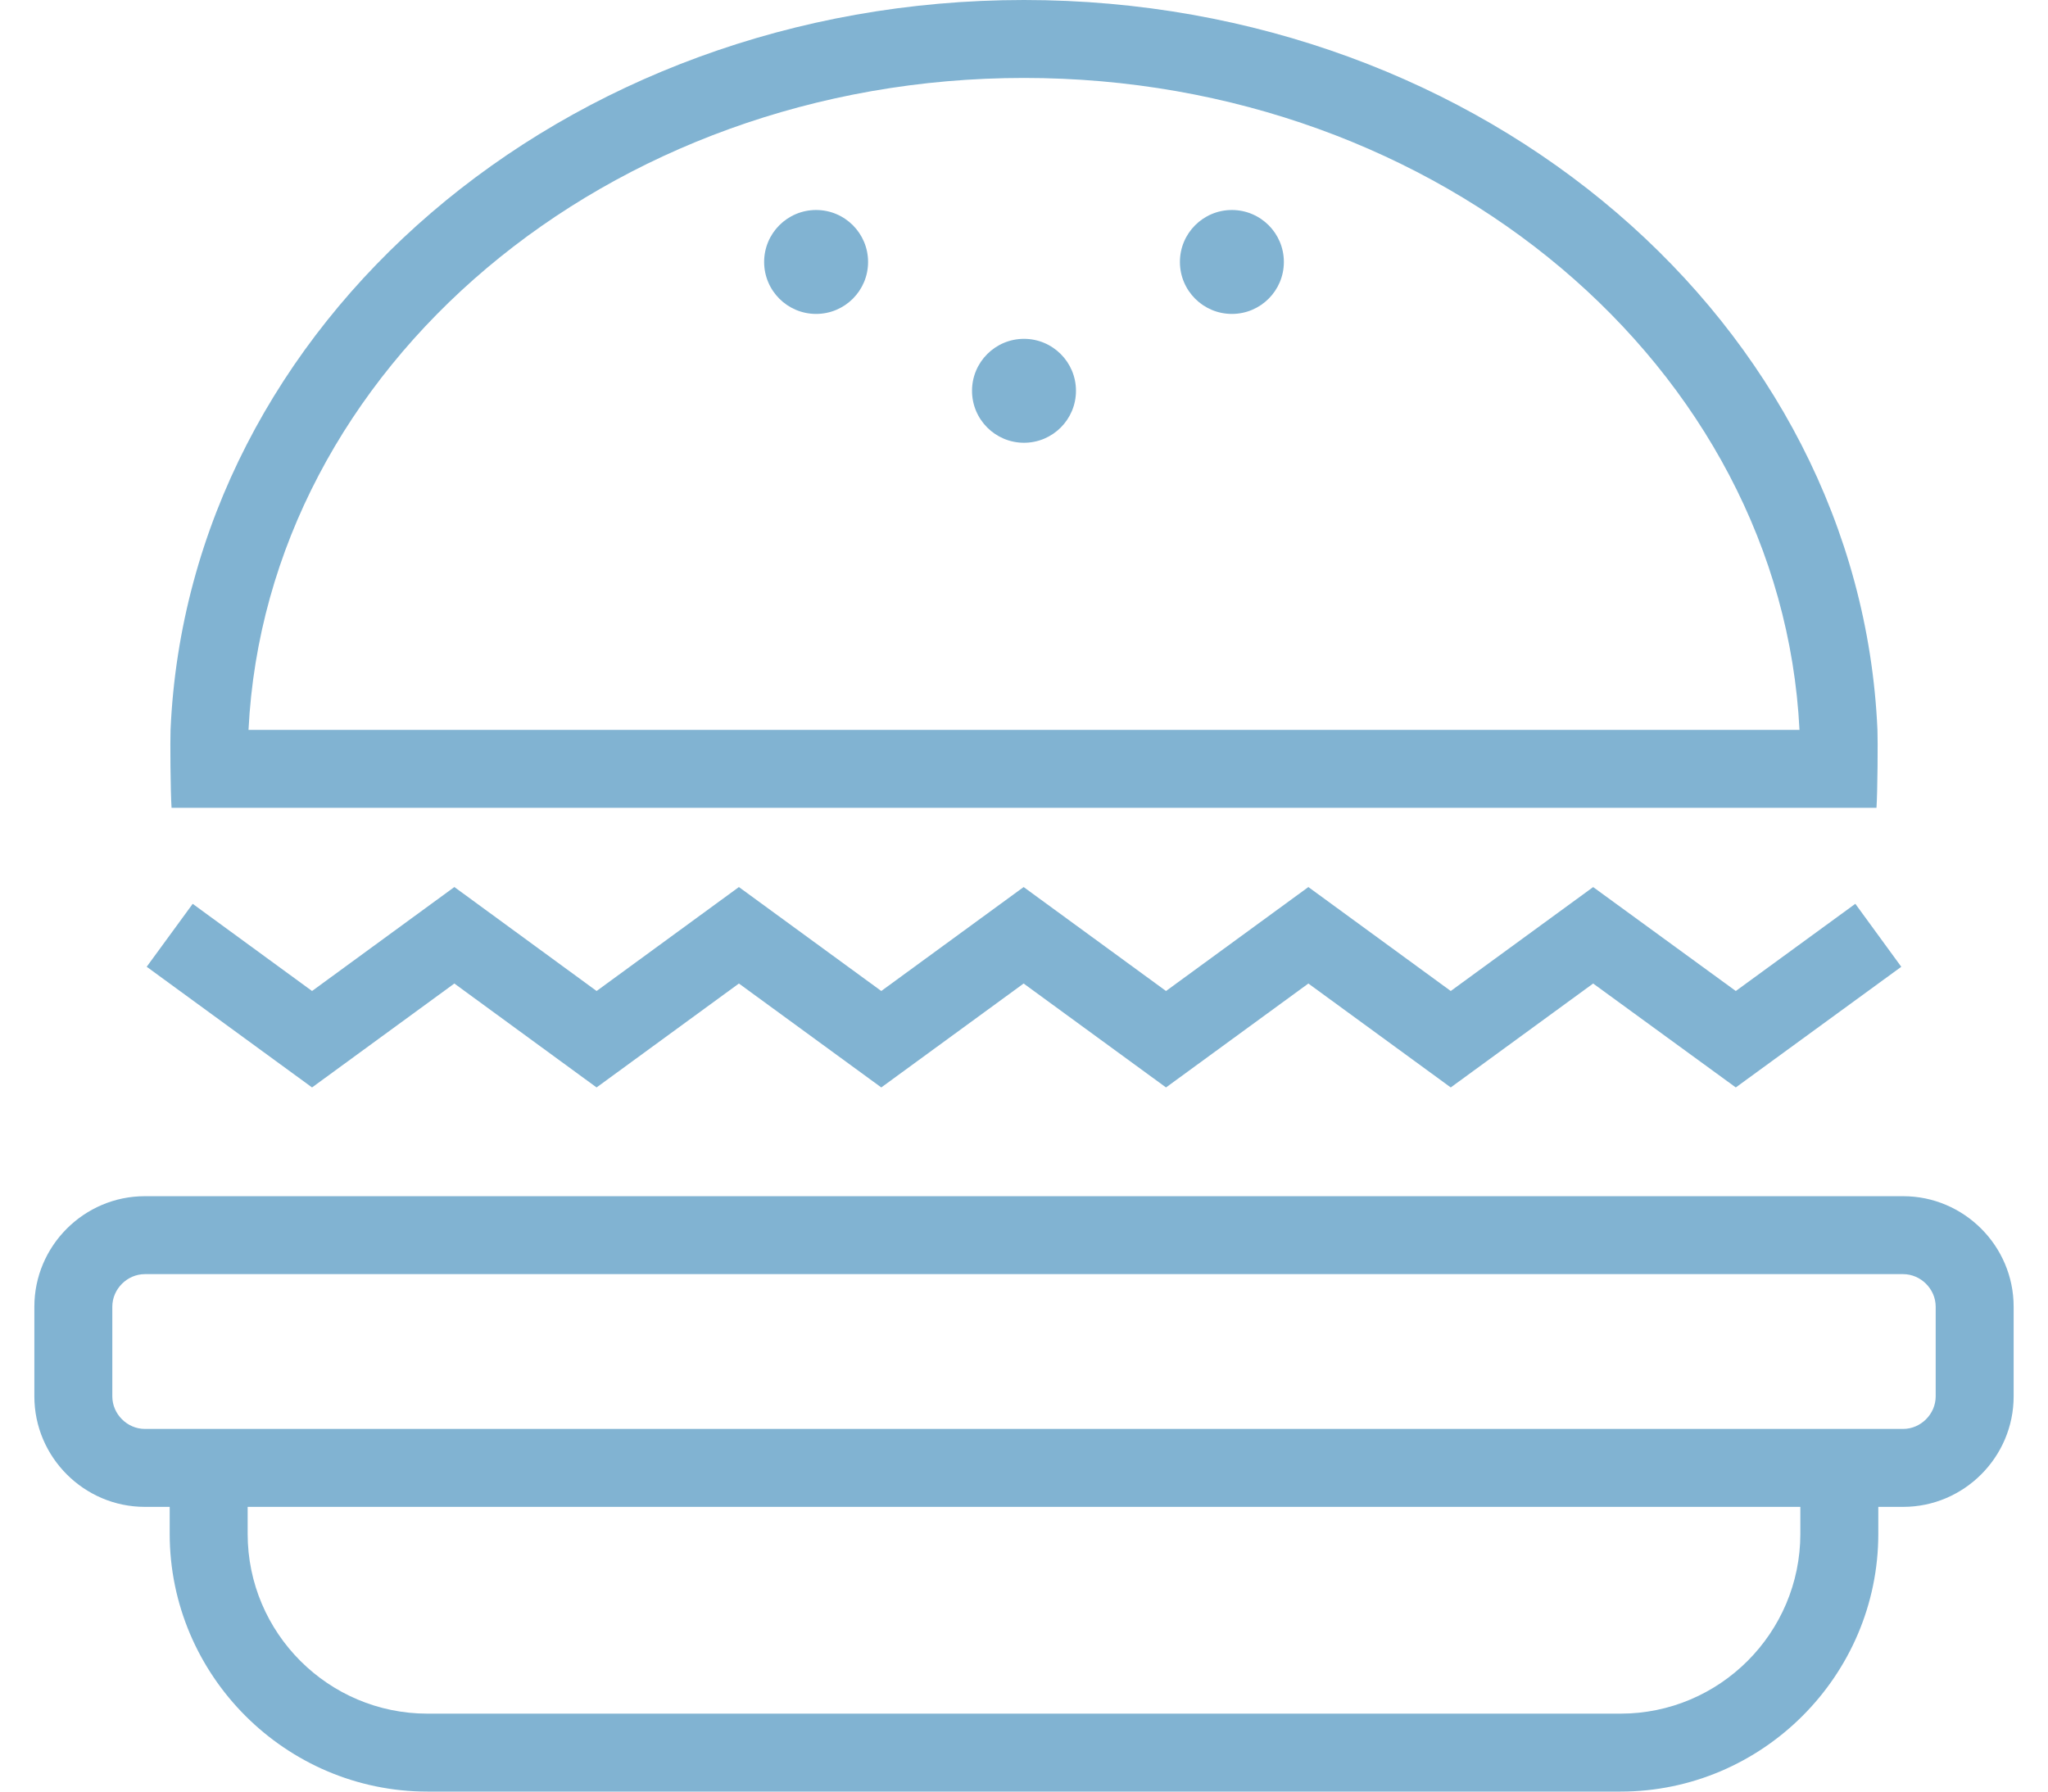
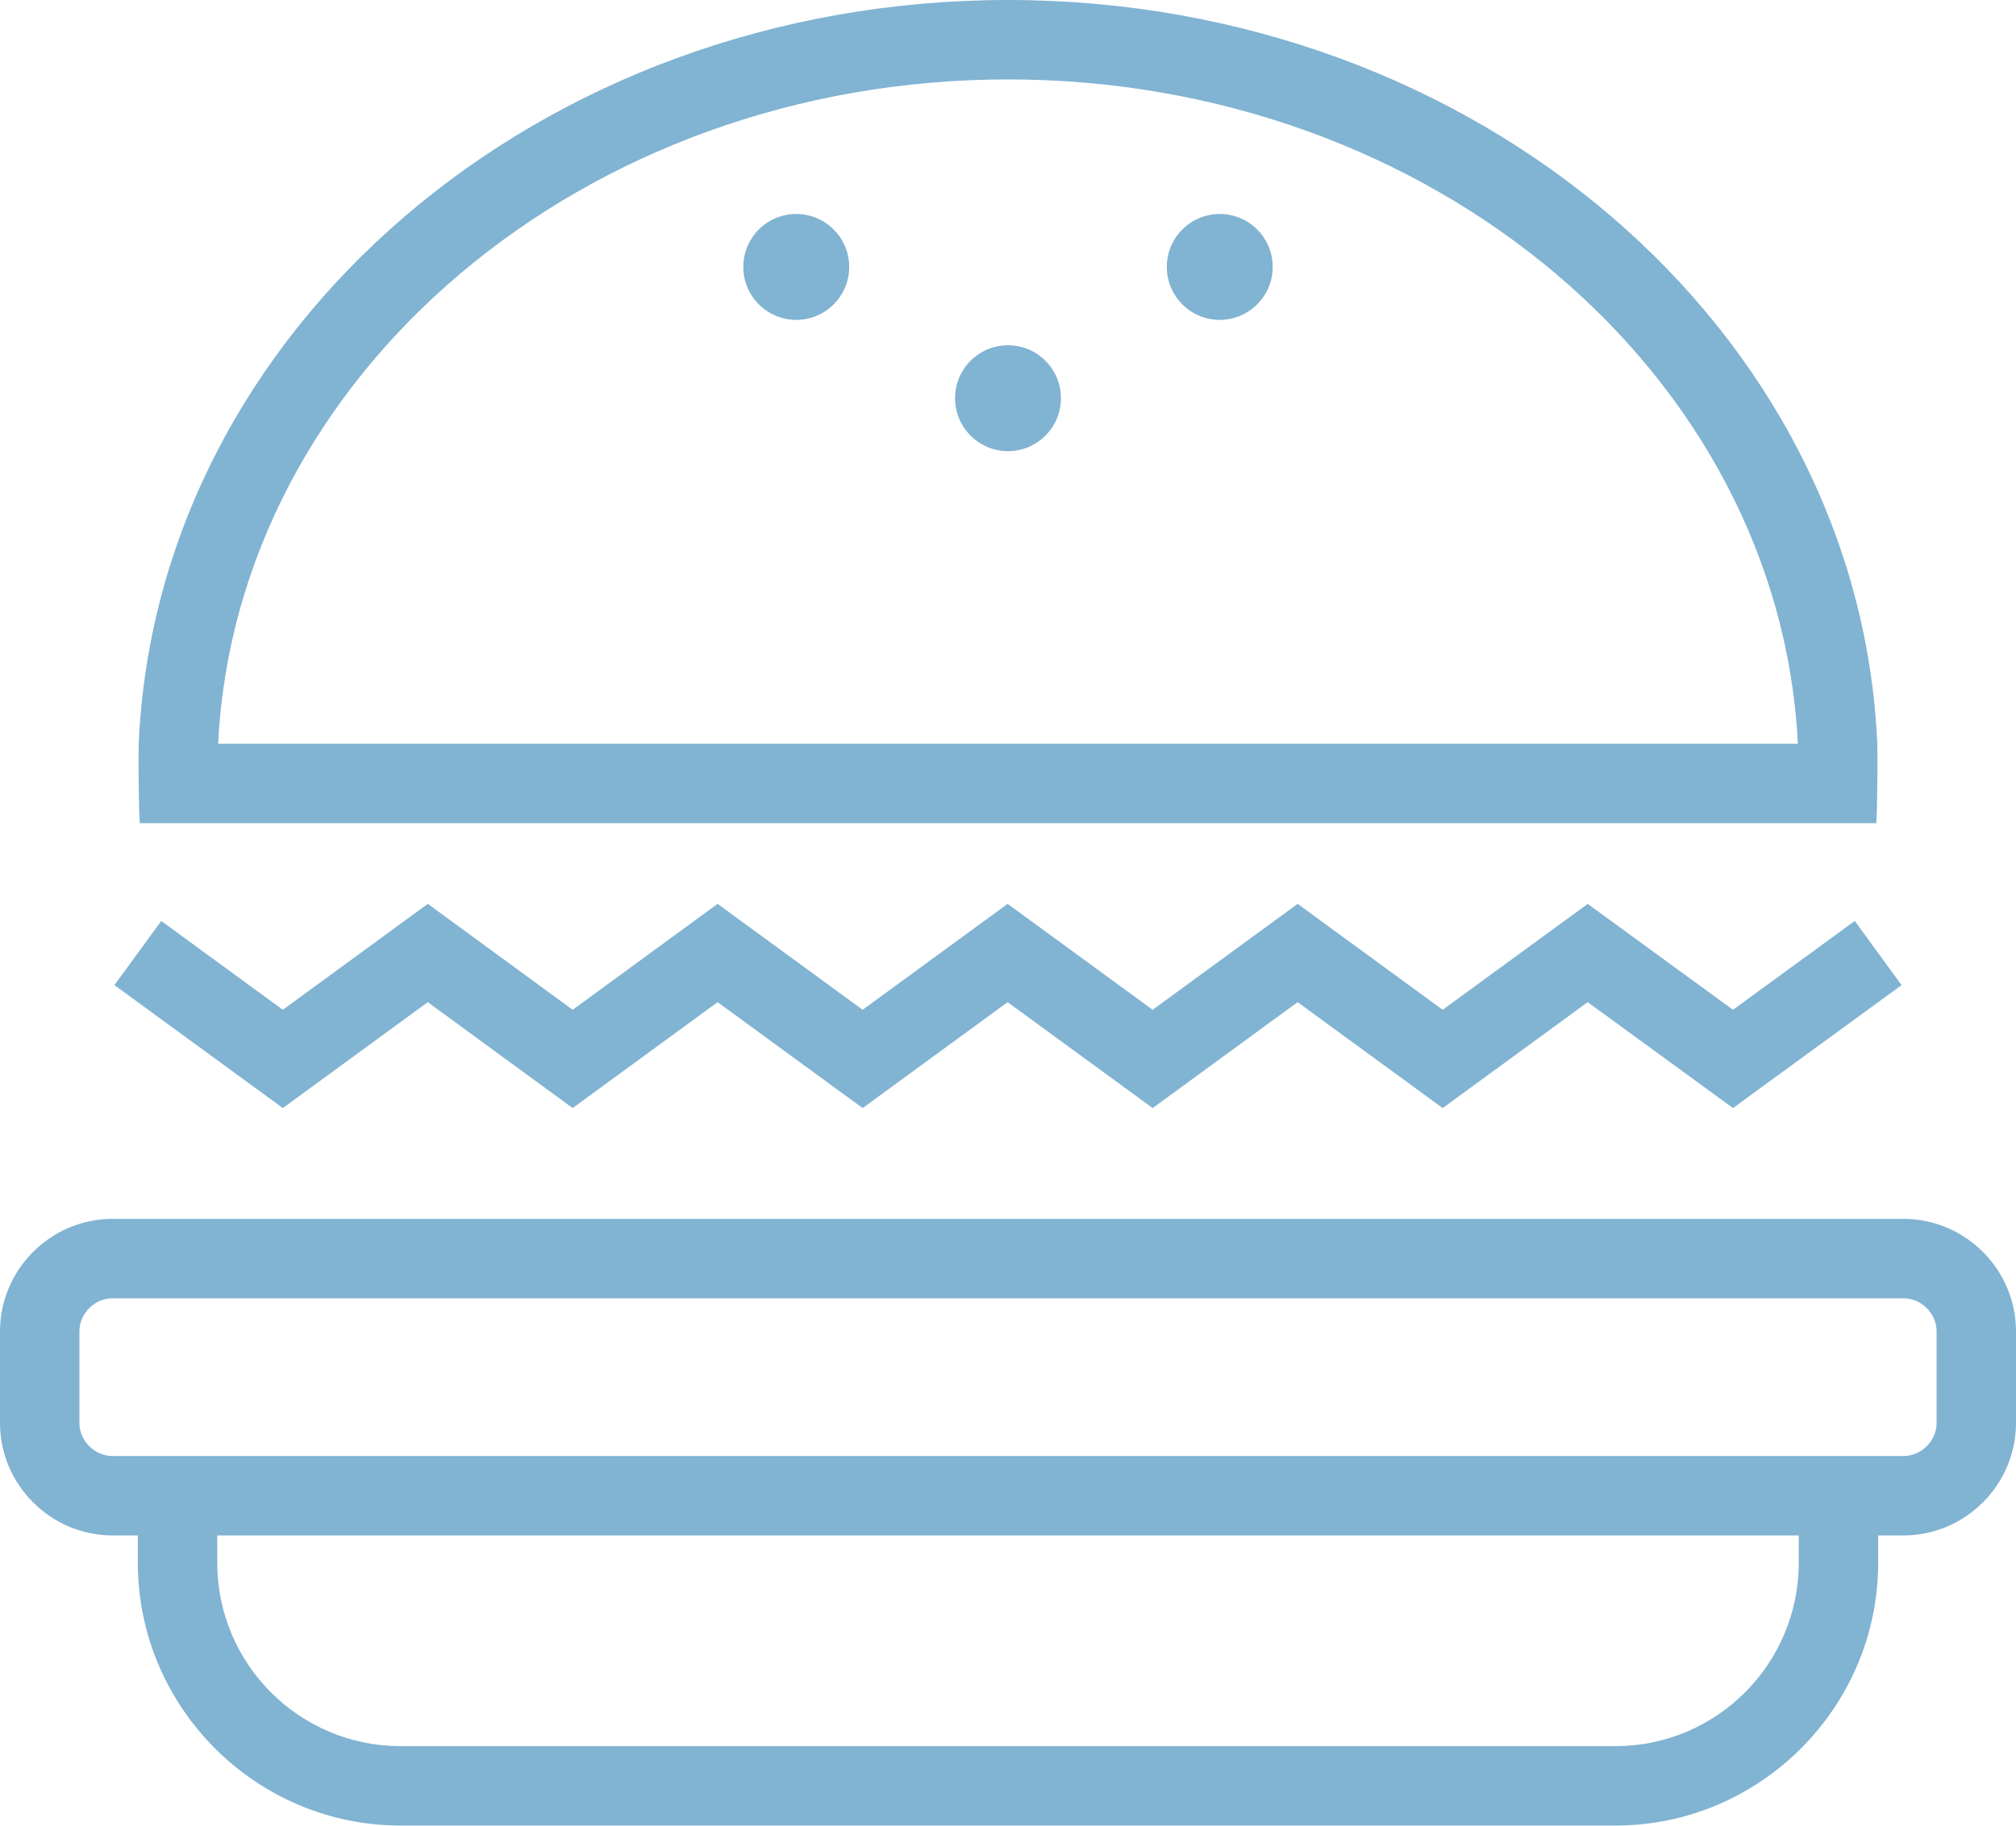
- <svg xmlns="http://www.w3.org/2000/svg" version="1.1" id="Layer_1" x="0px" y="0px" fill="#81b3d2" width="40px" height="35px" viewBox="0 0 76.166 68.959" enable-background="new 0 0 76.166 68.959" xml:space="preserve">
+ <svg xmlns="http://www.w3.org/2000/svg" version="1.1" id="Layer_1" x="0px" y="0px" fill="#81b3d2" viewBox="0 0 76.166 68.959" enable-background="new 0 0 76.166 68.959" xml:space="preserve">
  <g>
    <path d="M71.914,46.042H4.252C1.914,46.042,0,47.955,0,50.294v3.454C0,56.086,1.914,58,4.252,58h0.956v1.037 c0,5.457,4.464,9.922,9.921,9.922h45.908c5.456,0,9.921-4.465,9.921-9.922V58h0.956c2.339,0,4.252-1.914,4.252-4.252v-3.454 C76.166,47.955,74.253,46.042,71.914,46.042z M67.958,59.037c0,3.815-3.104,6.922-6.921,6.922H15.129 c-3.816,0-6.921-3.104-6.921-6.922V58h59.75V59.037z M73.166,53.748c0,0.679-0.573,1.252-1.252,1.252H4.252 C3.573,55,3,54.427,3,53.748v-3.454c0-0.679,0.573-1.252,1.252-1.252h67.662c0.679,0,1.252,0.573,1.252,1.252V53.748z" />
    <polygon points="16.162,37.856 21.635,41.856 27.112,37.856 32.591,41.856 38.069,37.856 43.548,41.856 49.026,37.856 54.505,41.856 59.985,37.856 65.474,41.856 71.842,37.212 70.074,34.788 65.474,38.144 59.985,34.144 54.505,38.144 49.026,34.143 43.548,38.144 38.069,34.143 32.591,38.144 27.112,34.143 21.636,38.144 16.163,34.142 10.686,38.144 6.093,34.789 4.323,37.211 10.686,41.856  " />
    <path d="M70.888,31.094c0.041-0.61,0.055-2.616,0.037-3C70.242,12.476,55.804,0,38.083,0C20.363,0,5.924,12.476,5.241,28.094 c-0.017,0.384-0.004,2.389,0.039,3H70.888z M38.083,3c16.031,0,29.15,11.154,29.842,25.094H8.241C8.933,14.154,22.051,3,38.083,3z" />
    <circle cx="38.083" cy="15.042" r="2" />
    <circle cx="30.083" cy="10.083" r="2" />
    <circle cx="46.083" cy="10.083" r="2" />
  </g>
</svg>
